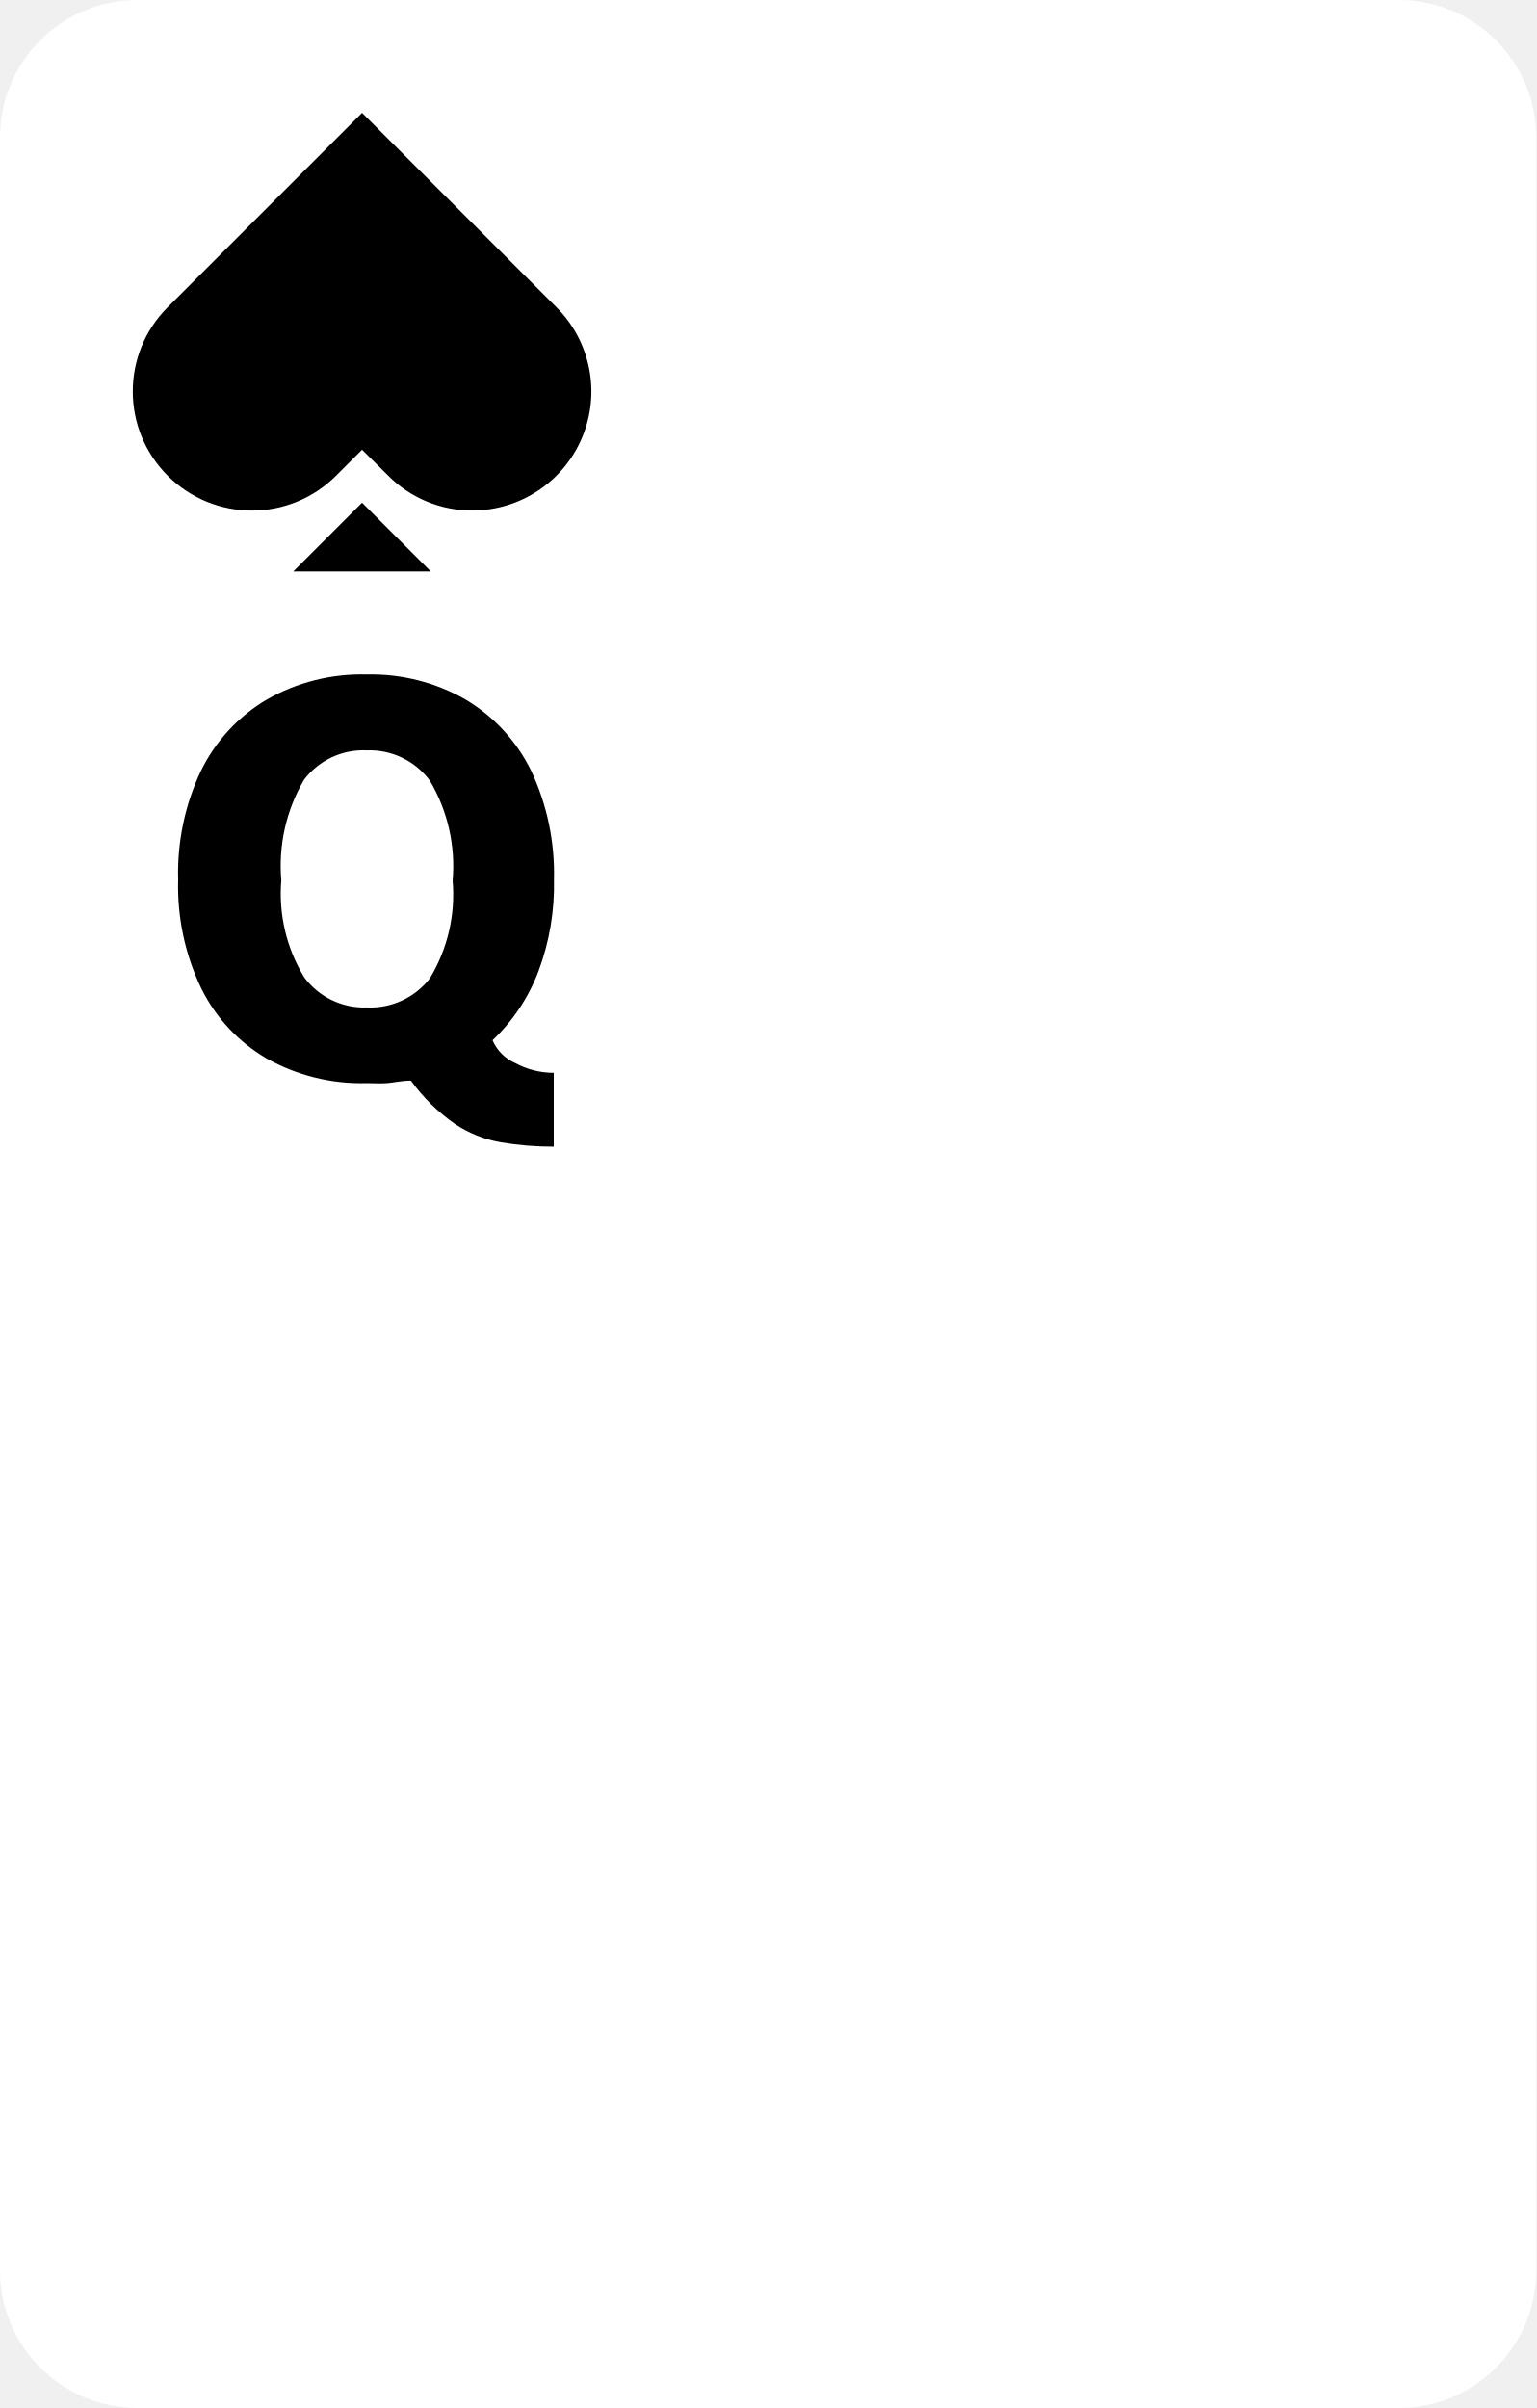
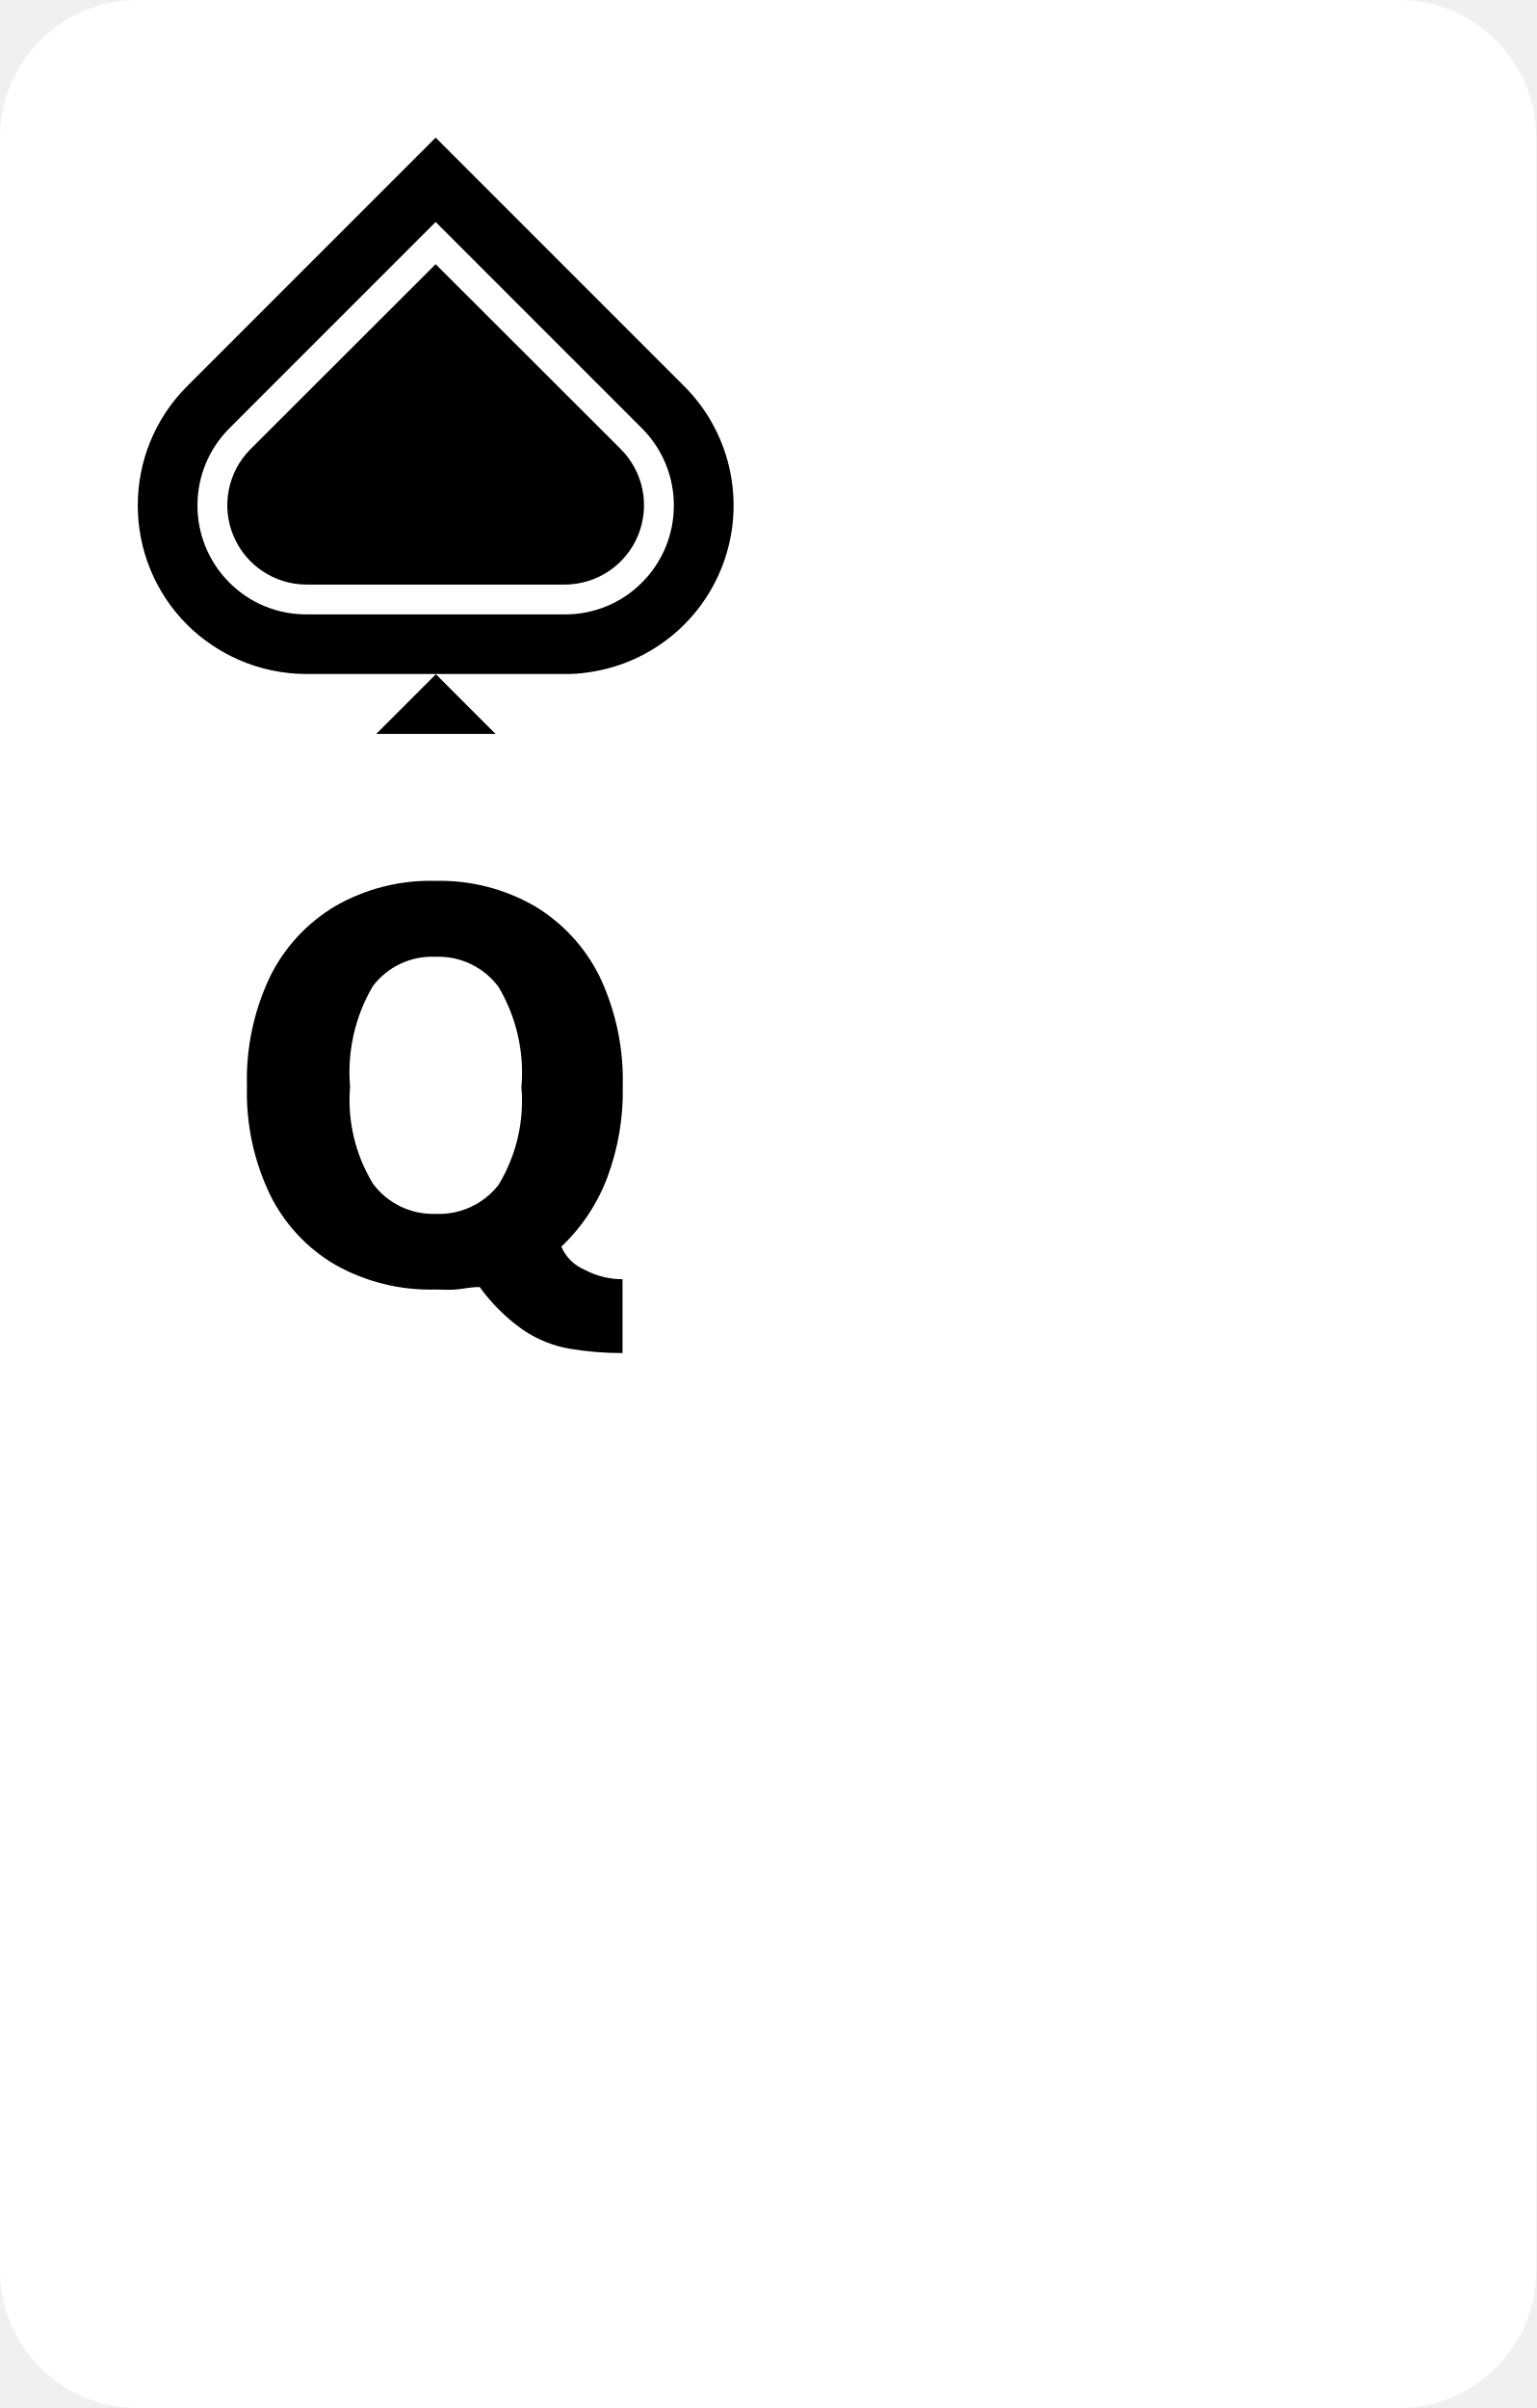
<svg xmlns="http://www.w3.org/2000/svg" viewBox="0 0 67 105">
  <defs>
-     <style>.cls-1{fill:#fff;}.cls-2{fill:none;}.cls-3{isolation:isolate;}</style>
+     <style>.cls-1{fill:#fff;}.cls-2{fill:none;opacity:0.15;}.cls-3{isolation:isolate;}</style>
  </defs>
  <g id="Layer_1" data-name="Layer 1">
    <rect class="cls-1" width="67" height="105" rx="6" />
-     <polygon points="12.79 24.92 15.79 21.92 18.79 24.92 12.79 24.92" />
-     <path d="M20.6,22.26a5.14,5.14,0,0,1-3.67-1.52l-1.14-1.13-1.13,1.13A5.19,5.19,0,0,1,7.31,13.4l8.48-8.48,8.48,8.48a5.19,5.19,0,0,1-3.67,8.86Z" />
-     <rect class="cls-2" x="5.79" y="4.92" width="20" height="20" />
+     <rect class="cls-2" x="6" y="6" width="26" height="26" />
+     <path d="M29.84,16.84,19,6,8.16,16.84a7.36,7.36,0,0,0,0,10.4,7.48,7.48,0,0,0,2.25,1.53,7.4,7.4,0,0,0,2.95.62H24.64a6.35,6.35,0,0,0,1.07-.08,7.35,7.35,0,0,0,4.13-12.47Z" />
+     <path d="M13.36,26.79H24.64A4.71,4.71,0,0,0,28,25.4a4.76,4.76,0,0,0,0-6.72l-9-9-9,9a4.76,4.76,0,0,0,0,6.72A4.71,4.71,0,0,0,13.36,26.79Z" />
+     <path class="cls-1" d="M19,11.52l8.08,8.07a3.46,3.46,0,0,1-2.44,5.9H13.36a3.46,3.46,0,0,1-2.44-5.9L19,11.52m0-1.84-9,9a4.76,4.76,0,0,0,0,6.72,4.71,4.71,0,0,0,3.36,1.39H24.64A4.71,4.71,0,0,0,28,25.4a4.76,4.76,0,0,0,0-6.72l-9-9Z" />
+     <polygon points="16.41 32 19.01 29.4 21.61 32 16.41 32" />
  </g>
  <g id="Layer_2" data-name="Layer 2">
    <g id="A">
      <g class="cls-3">
-         <path d="M7.77,38.36a10.41,10.41,0,0,1,1-4.76,7.36,7.36,0,0,1,2.87-3.1A8.32,8.32,0,0,1,16,29.41,8.27,8.27,0,0,1,20.3,30.5a7.4,7.4,0,0,1,2.86,3.1,10.54,10.54,0,0,1,1,4.76,10.71,10.71,0,0,1-.68,4,8.06,8.06,0,0,1-2,3,1.91,1.91,0,0,0,1,1,3.53,3.53,0,0,0,1.67.42V50a13.66,13.66,0,0,1-2.31-.19,5.21,5.21,0,0,1-2-.8,8.07,8.07,0,0,1-1.92-1.89c-.41,0-.76.09-1.05.11s-.59,0-.89,0a8.44,8.44,0,0,1-4.36-1.08,7.24,7.24,0,0,1-2.85-3.07A10.28,10.28,0,0,1,7.77,38.36Zm4.5,0a7,7,0,0,0,1,4.26A3.26,3.26,0,0,0,16,43.93a3.29,3.29,0,0,0,2.74-1.26,7.06,7.06,0,0,0,1-4.27,7.31,7.31,0,0,0-1-4.37A3.27,3.27,0,0,0,16,32.72,3.24,3.24,0,0,0,13.26,34,7.41,7.41,0,0,0,12.27,38.41Z" />
+         <path d="M10.77,47.36a10.41,10.41,0,0,1,1-4.76,7.36,7.36,0,0,1,2.87-3.1A8.32,8.32,0,0,1,19,38.41,8.27,8.27,0,0,1,23.3,39.5a7.4,7.4,0,0,1,2.86,3.1,10.54,10.54,0,0,1,1,4.76,10.71,10.71,0,0,1-.68,4,8.06,8.06,0,0,1-2,3,1.91,1.91,0,0,0,1,1,3.53,3.53,0,0,0,1.67.42V59a13.66,13.66,0,0,1-2.31-.19,5.21,5.21,0,0,1-2-.8,8.07,8.07,0,0,1-1.92-1.89c-.41,0-.76.09-1.05.11s-.59,0-.89,0a8.44,8.44,0,0,1-4.36-1.08,7.24,7.24,0,0,1-2.85-3.07A10.28,10.28,0,0,1,10.77,47.36Zm4.5,0a7,7,0,0,0,1,4.26A3.26,3.26,0,0,0,19,52.93a3.29,3.29,0,0,0,2.74-1.26,7.06,7.06,0,0,0,1-4.27,7.31,7.31,0,0,0-1-4.37A3.27,3.27,0,0,0,19,41.72,3.24,3.24,0,0,0,16.26,43,7.41,7.41,0,0,0,15.27,47.41Z" />
      </g>
    </g>
  </g>
</svg>
